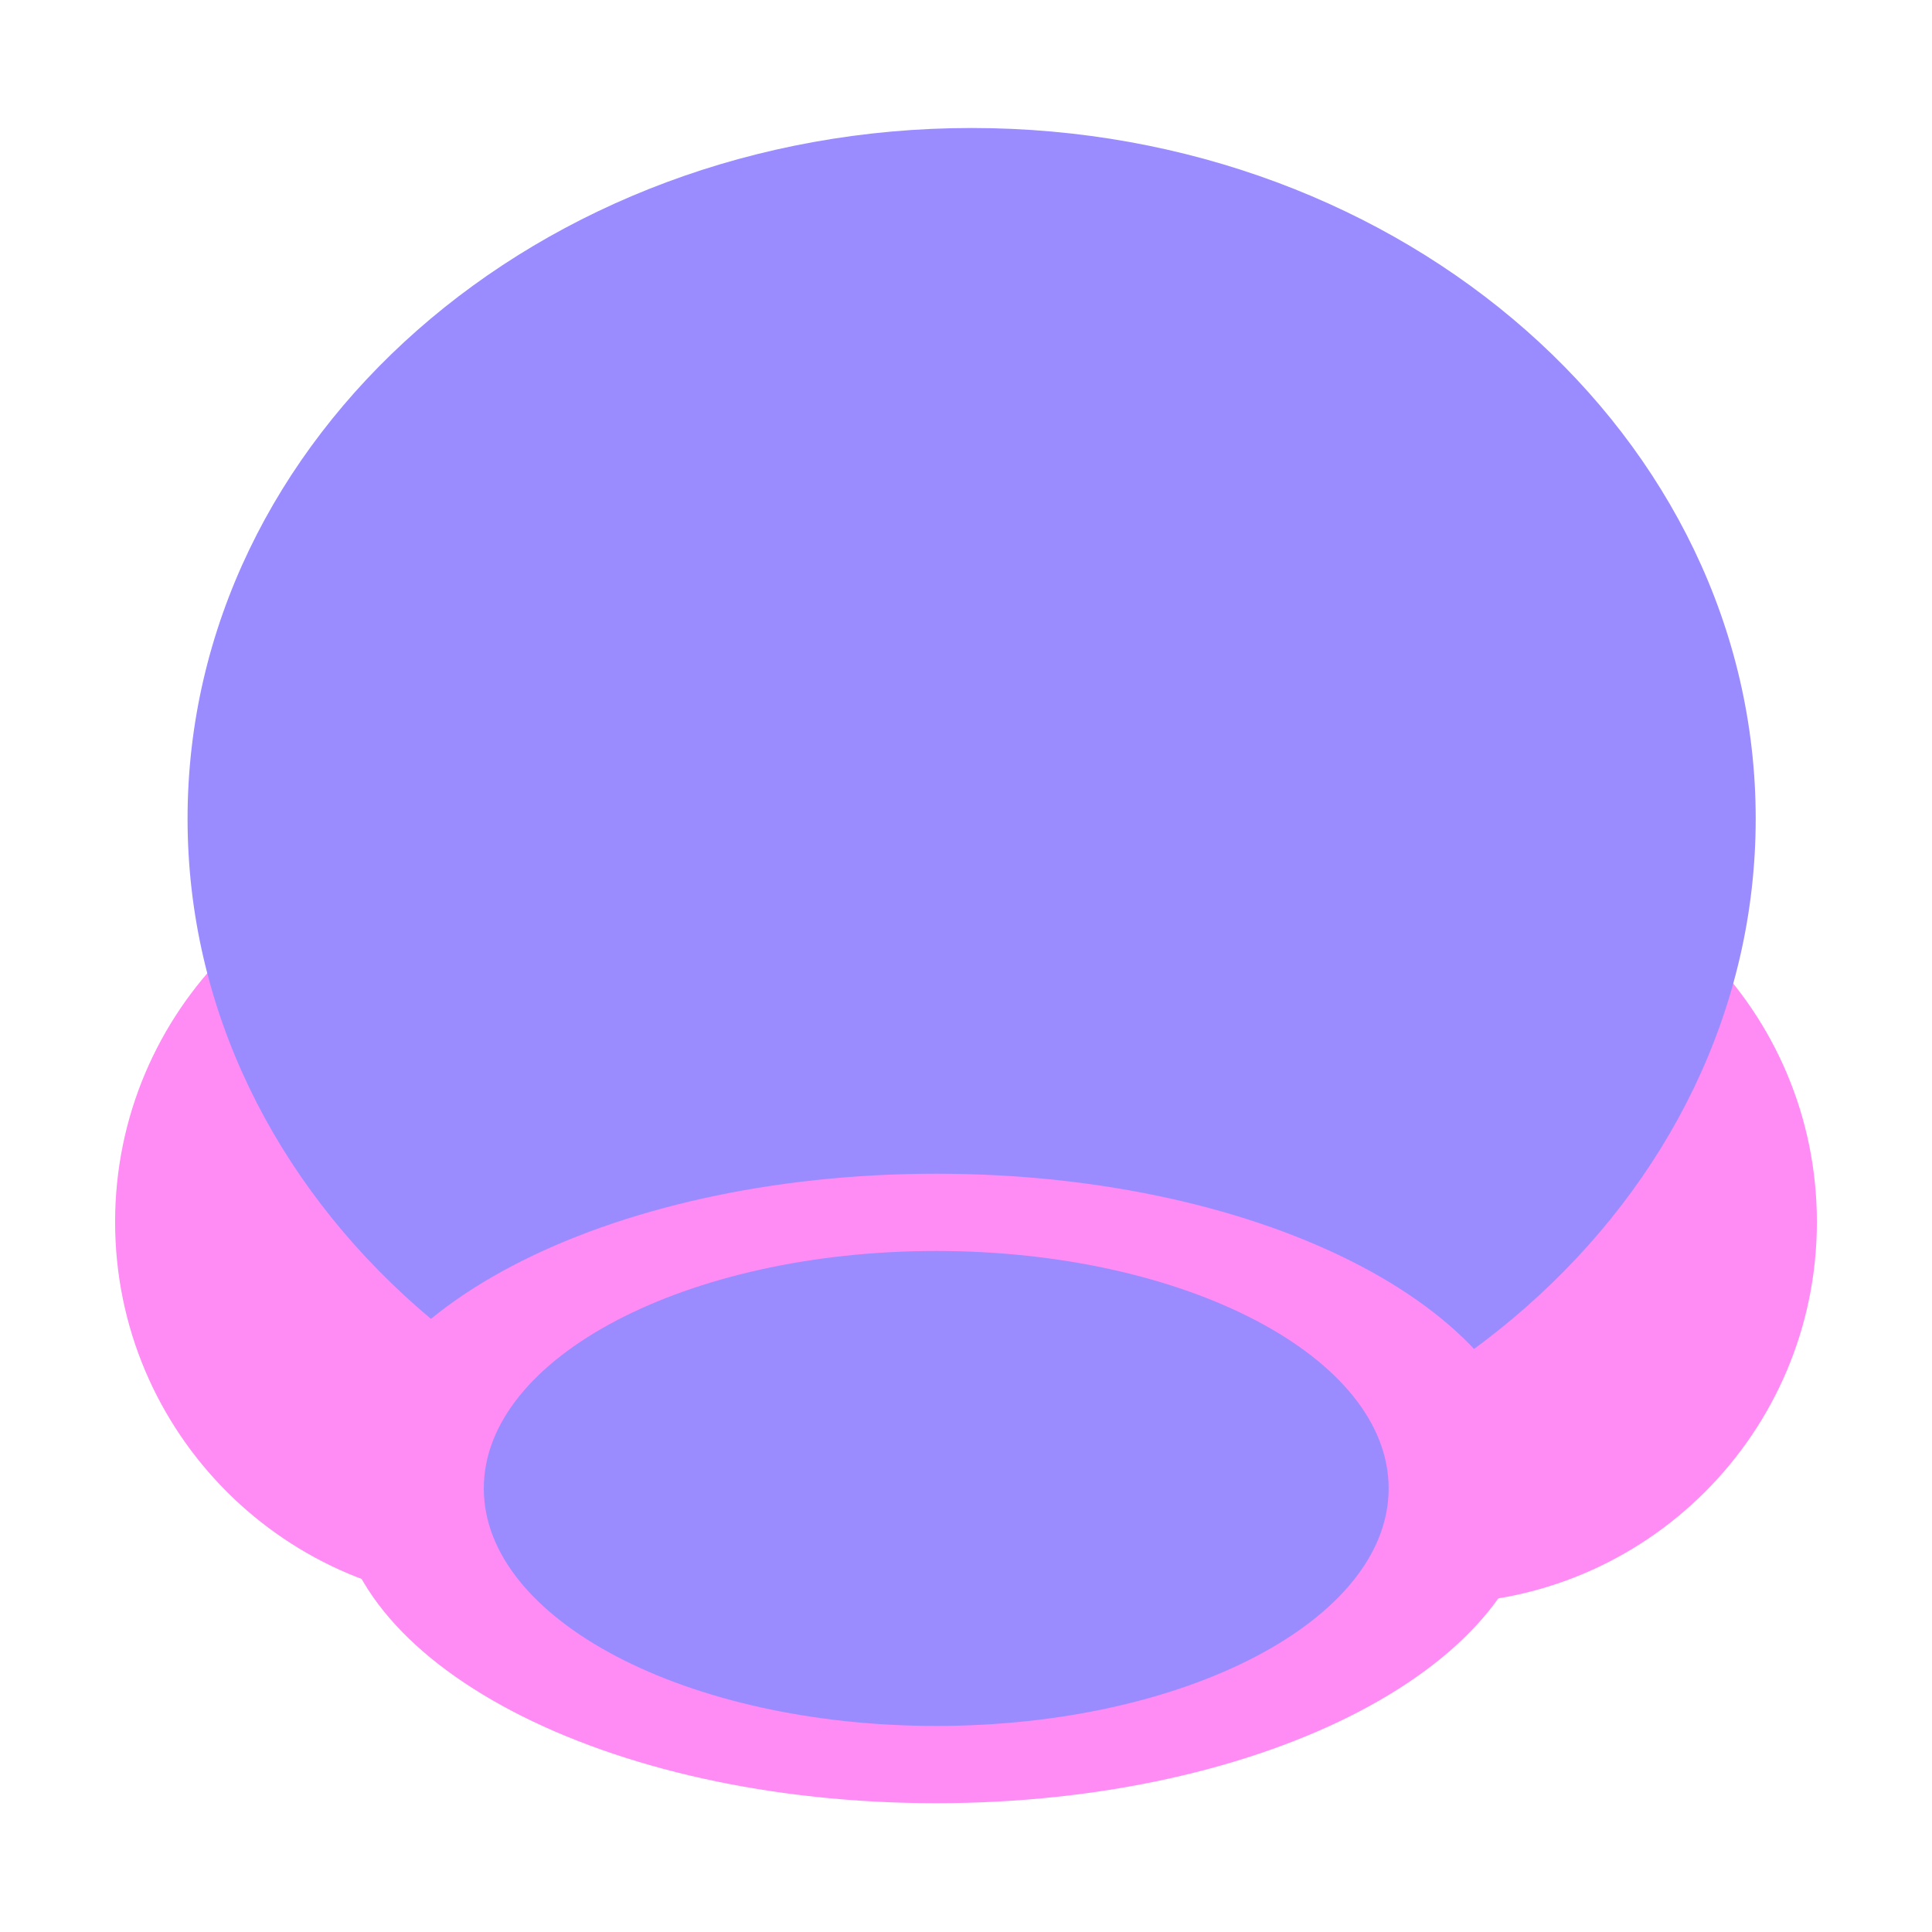
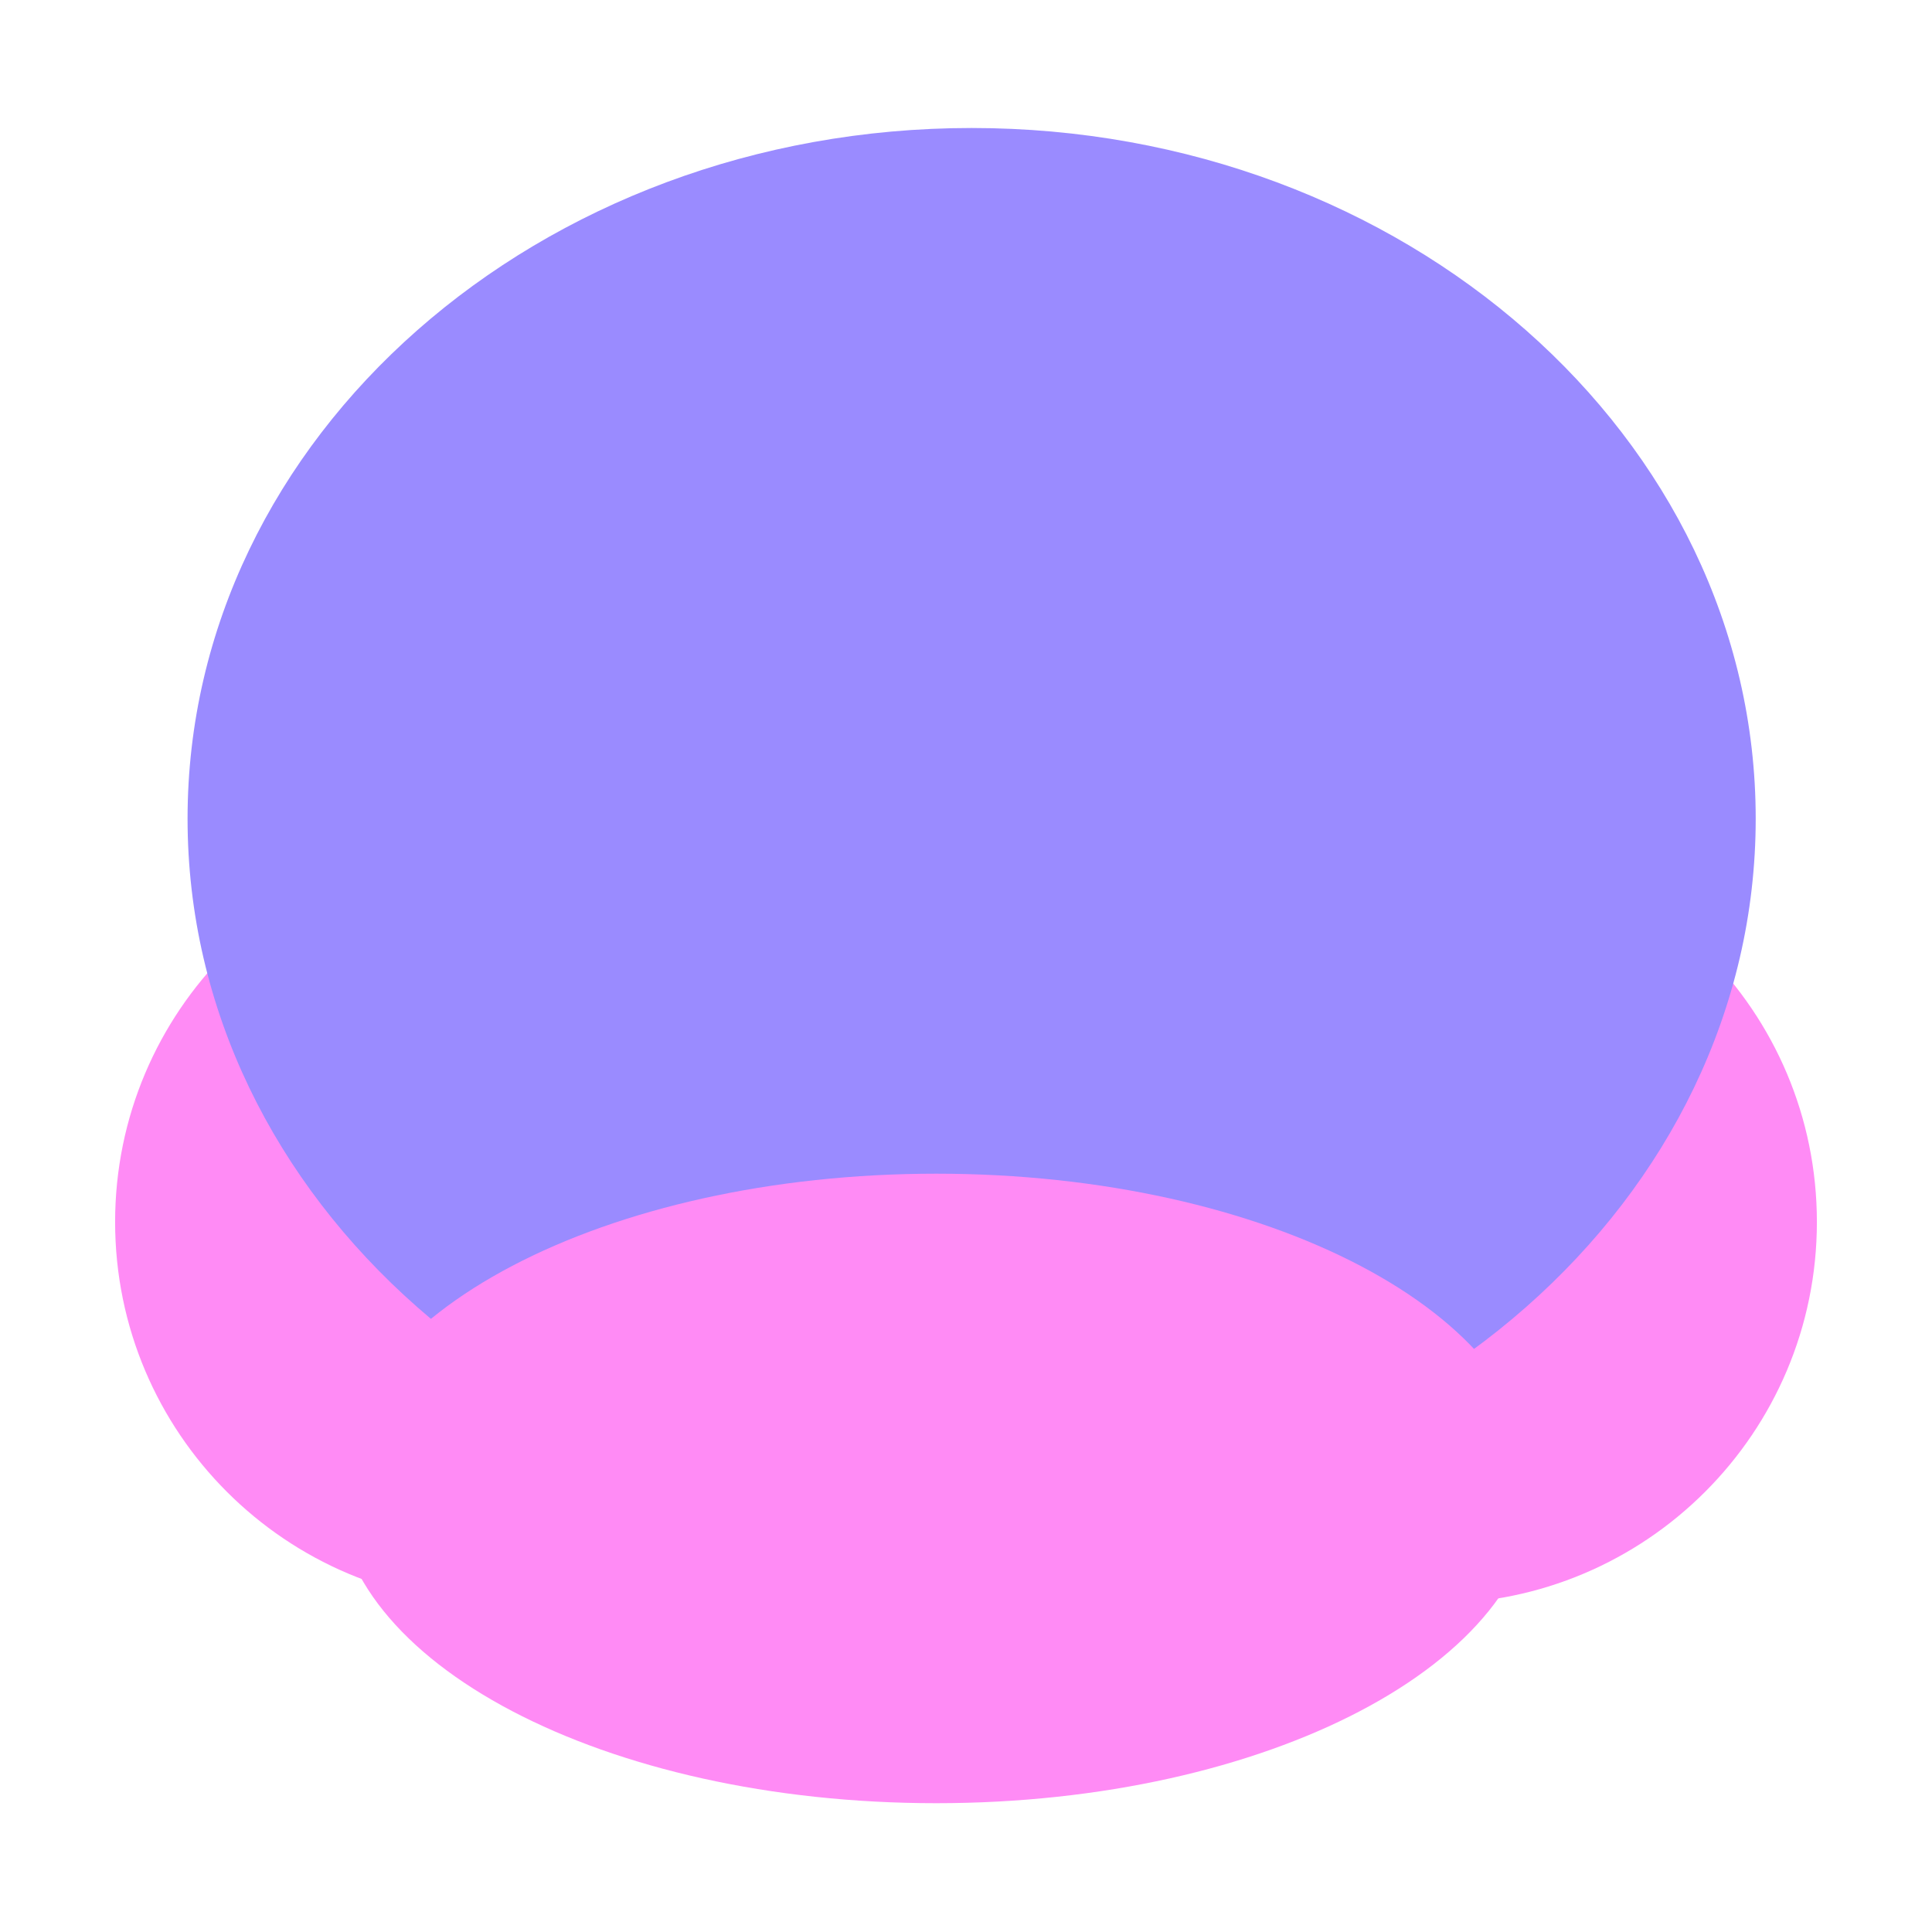
<svg xmlns="http://www.w3.org/2000/svg" id="a" viewBox="0 0 24 24">
  <circle cx="17.83" cy="15.18" r="4.74" fill="#ff8bf5" />
  <circle cx="6.17" cy="15.18" r="4.74" fill="#ff8bf5" />
  <ellipse cx="12.07" cy="10.17" rx="9.74" ry="8.58" fill="#9a8bff" />
  <path d="M11.63,14.58c4.12,0,7.45,1.75,7.45,3.91s-3.34,3.91-7.45,3.91c-4.12,0-7.45-1.75-7.45-3.91s3.34-3.91,7.45-3.91Z" fill="#ff8bf5" />
-   <path d="M11.63,15.54c3.1,0,5.62,1.32,5.62,2.95s-2.52,2.95-5.62,2.95c-3.1,0-5.62-1.32-5.62-2.95s2.52-2.95,5.62-2.95Z" fill="#9a8bff" />
</svg>
